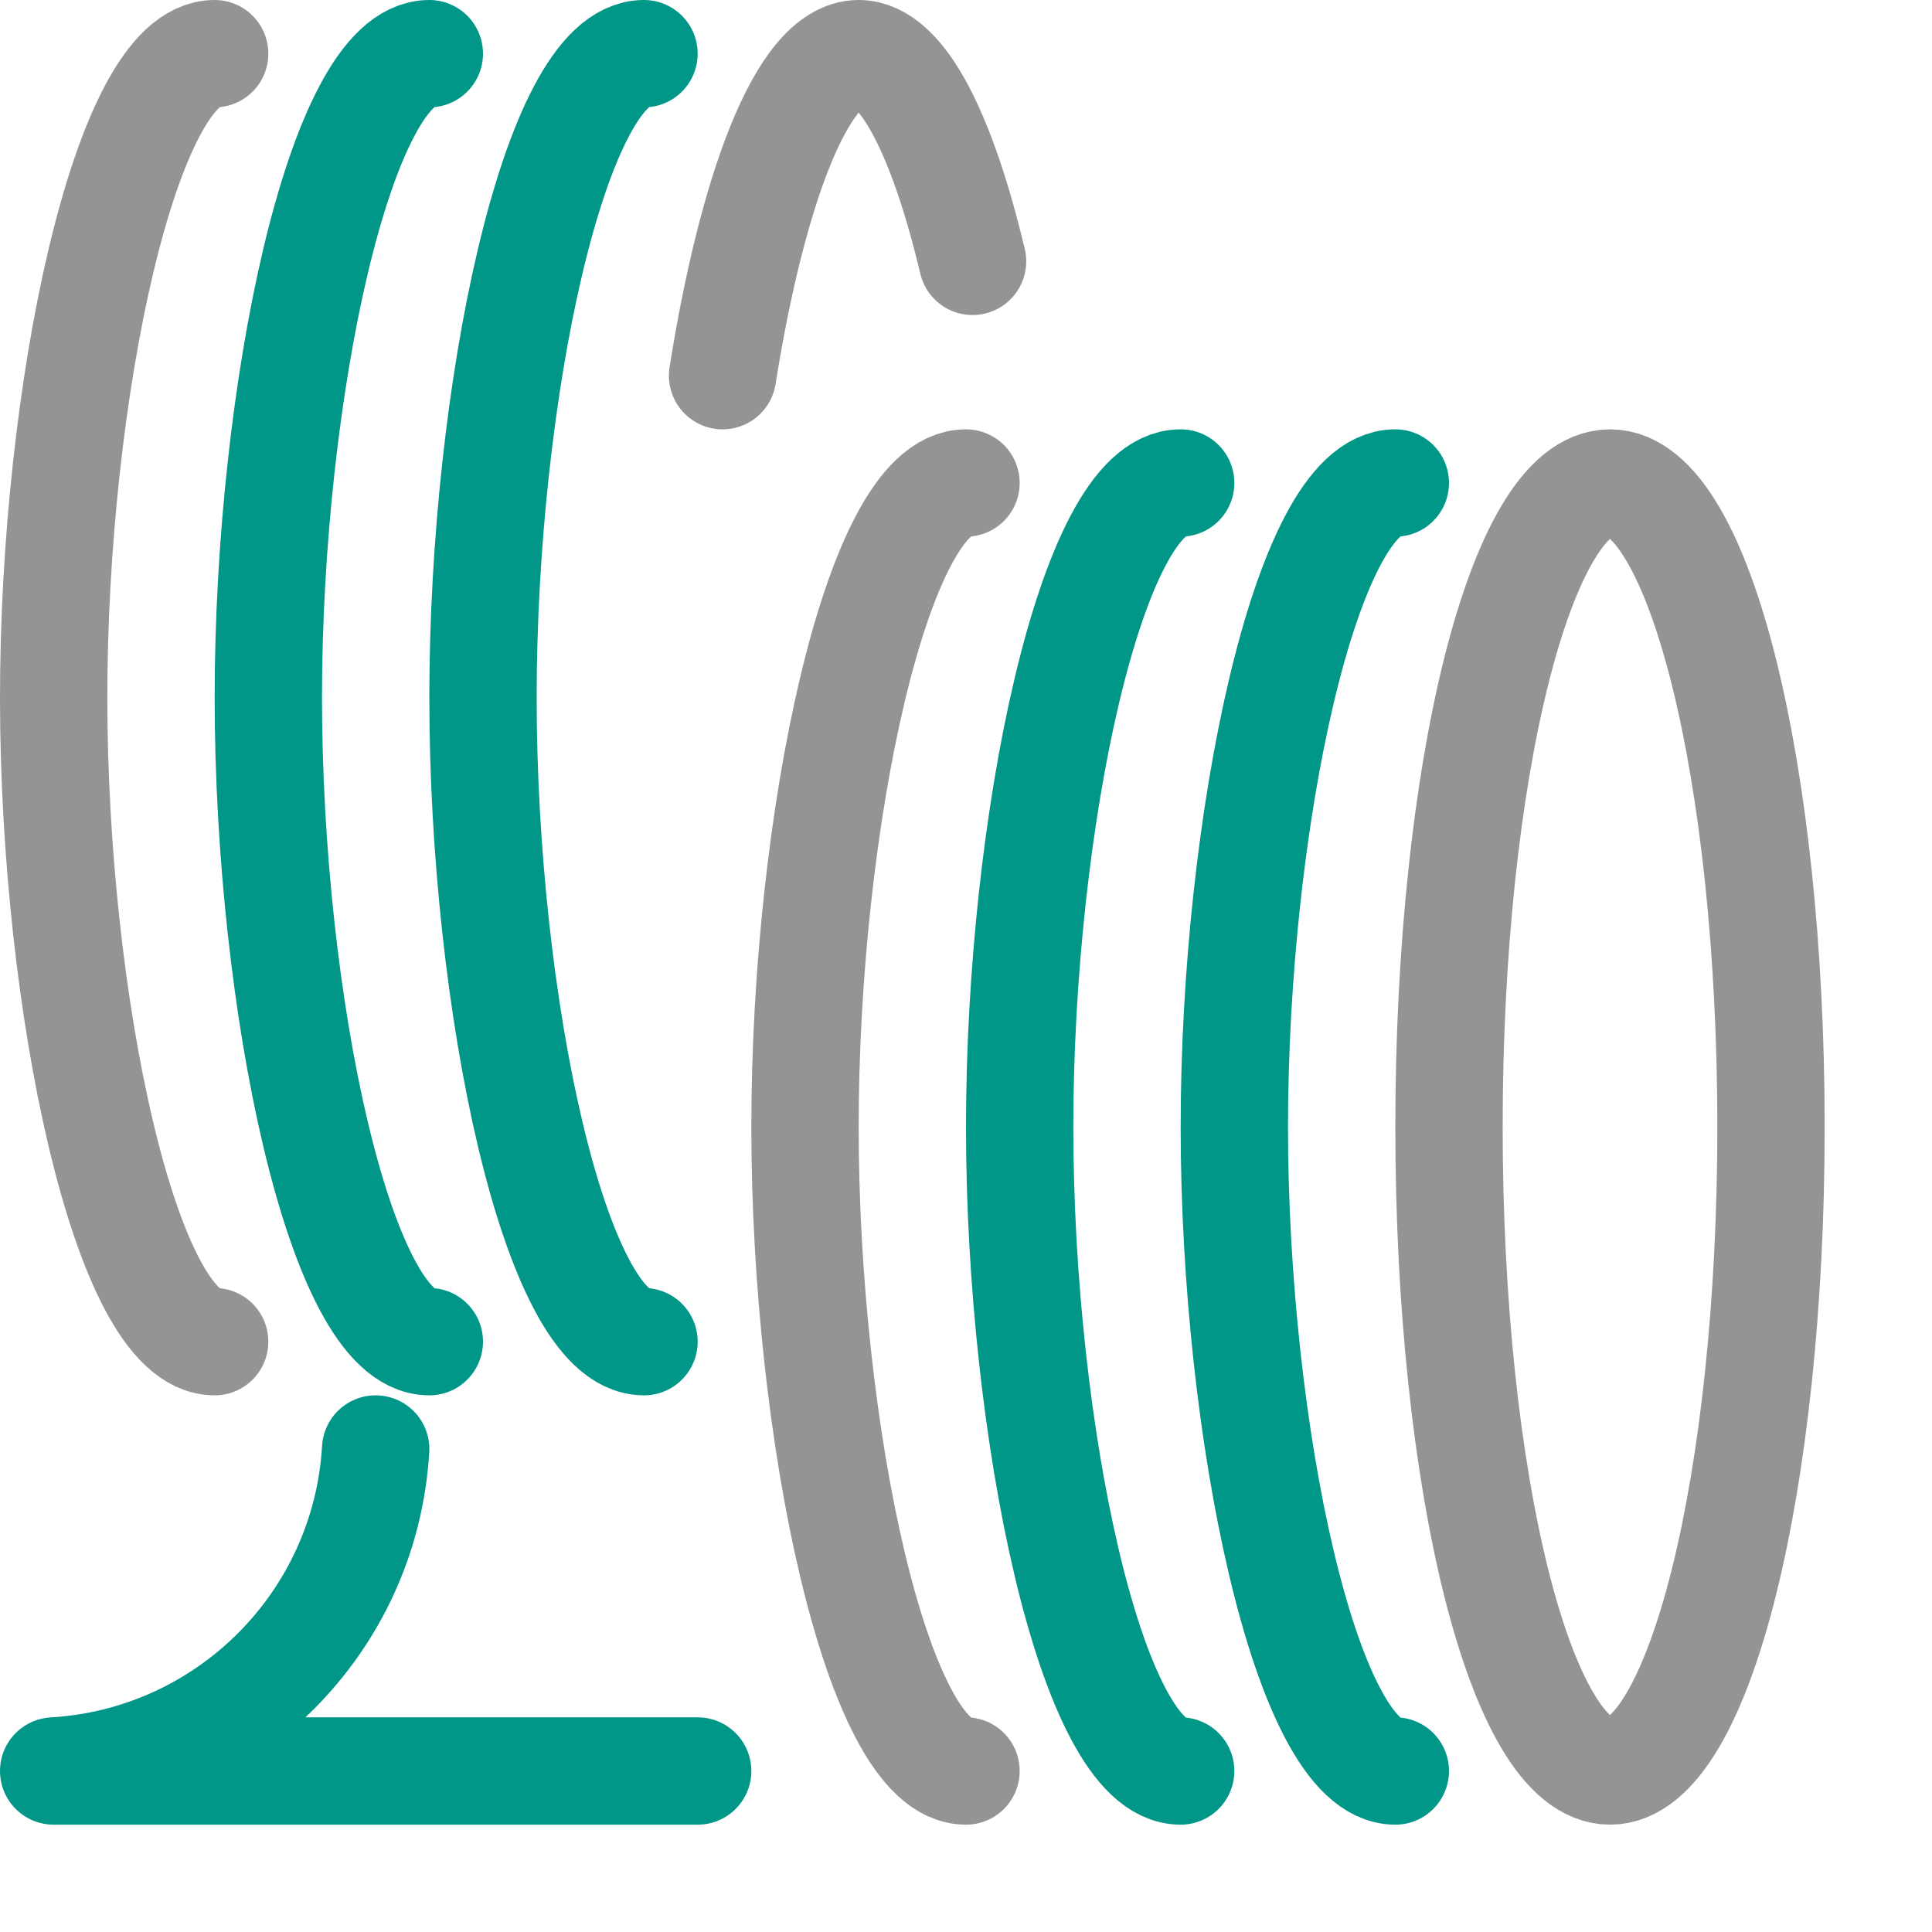
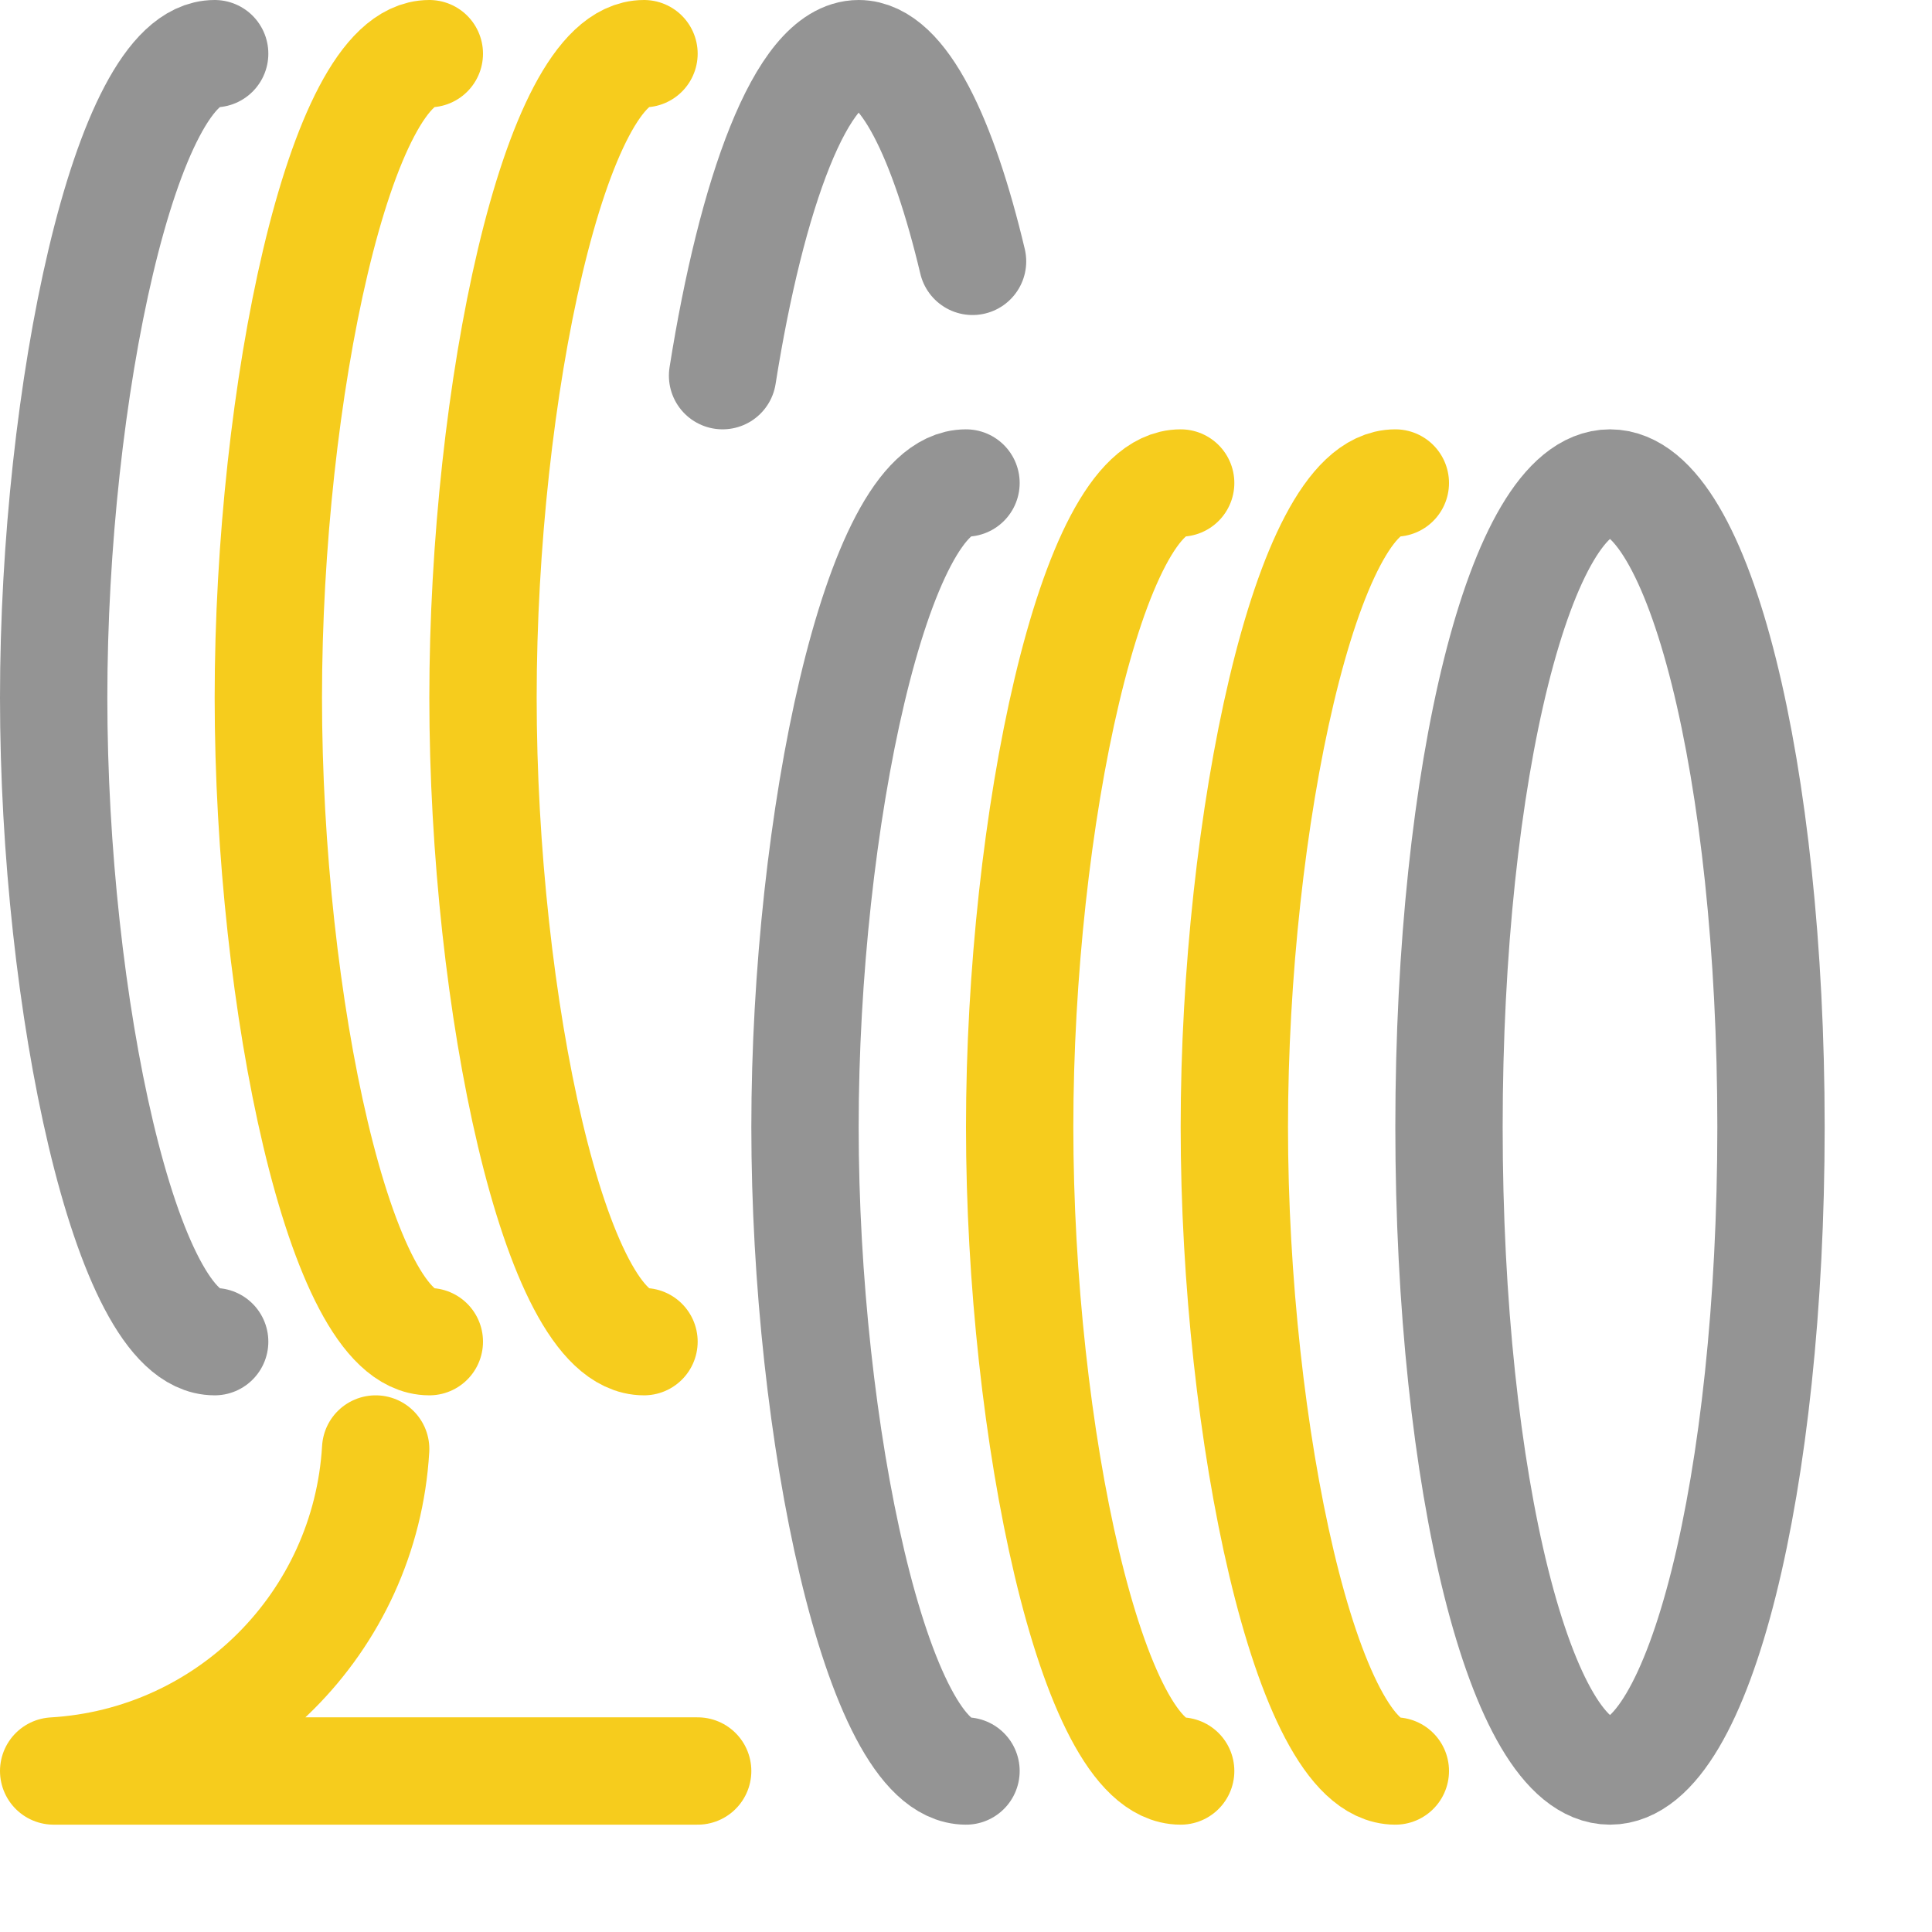
<svg xmlns="http://www.w3.org/2000/svg" width="18" height="18" viewBox="0 0 18 18">
  <ellipse cx="15" cy="10.5" rx="1.5" ry="6" style="fill:none;stroke:#949494;stroke-linecap:round;stroke-linejoin:round" />
-   <path d="M13,16.5c-.828,0-1.5-3.16-1.5-6s.672-6,1.5-6" style="fill:none;stroke:#009688;stroke-linecap:round;stroke-linejoin:round" />
-   <path d="M11,16.5c-.828,0-1.5-3.16-1.5-6s.672-6,1.5-6" style="fill:none;stroke:#009688;stroke-linecap:round;stroke-linejoin:round" />
+   <path d="M13,16.5c-.828,0-1.5-3.16-1.5-6s.672-6,1.5-6" style="fill:none;stroke:#f6cc1d;stroke-linecap:round;stroke-linejoin:round" />
+   <path d="M11,16.5c-.828,0-1.5-3.16-1.5-6s.672-6,1.5-6" style="fill:none;stroke:#f6cc1d;stroke-linecap:round;stroke-linejoin:round" />
  <path d="M9,16.5c-.828,0-1.5-3.16-1.5-6s.672-6,1.5-6" style="fill:none;stroke:#949494;stroke-linecap:round;stroke-linejoin:round" />
  <path d="M6.732,3.5C7,1.809,7.467.5,8,.5c.414,0,.789.79,1.061,1.935" style="fill:none;stroke:#949494;stroke-linecap:round;stroke-linejoin:round" />
-   <path d="M6,12.5c-.828,0-1.5-3.16-1.5-6S5.172.5,6,.5" style="fill:none;stroke:#009688;stroke-linecap:round;stroke-linejoin:round" />
-   <path d="M4,12.5c-.828,0-1.5-3.16-1.5-6S3.172.5,4,.5" style="fill:none;stroke:#009688;stroke-linecap:round;stroke-linejoin:round" />
+   <path d="M6,12.5c-.828,0-1.5-3.16-1.5-6S5.172.5,6,.5" style="fill:none;stroke:#f6cc1d;stroke-linecap:round;stroke-linejoin:round" />
+   <path d="M4,12.5c-.828,0-1.5-3.16-1.5-6S3.172.5,4,.5" style="fill:none;stroke:#f6cc1d;stroke-linecap:round;stroke-linejoin:round" />
  <path d="M2,12.5c-.828,0-1.5-3.16-1.5-6S1.172.5,2,.5" style="fill:none;stroke:#949494;stroke-linecap:round;stroke-linejoin:round" />
-   <path d="M3.5,13.5a3.193,3.193,0,0,1-3,3h6" style="fill:none;stroke:#009688;stroke-linecap:round;stroke-linejoin:round" />
+   <path d="M3.5,13.5a3.193,3.193,0,0,1-3,3h6" style="fill:none;stroke:#f6cc1d;stroke-linecap:round;stroke-linejoin:round" />
</svg>
